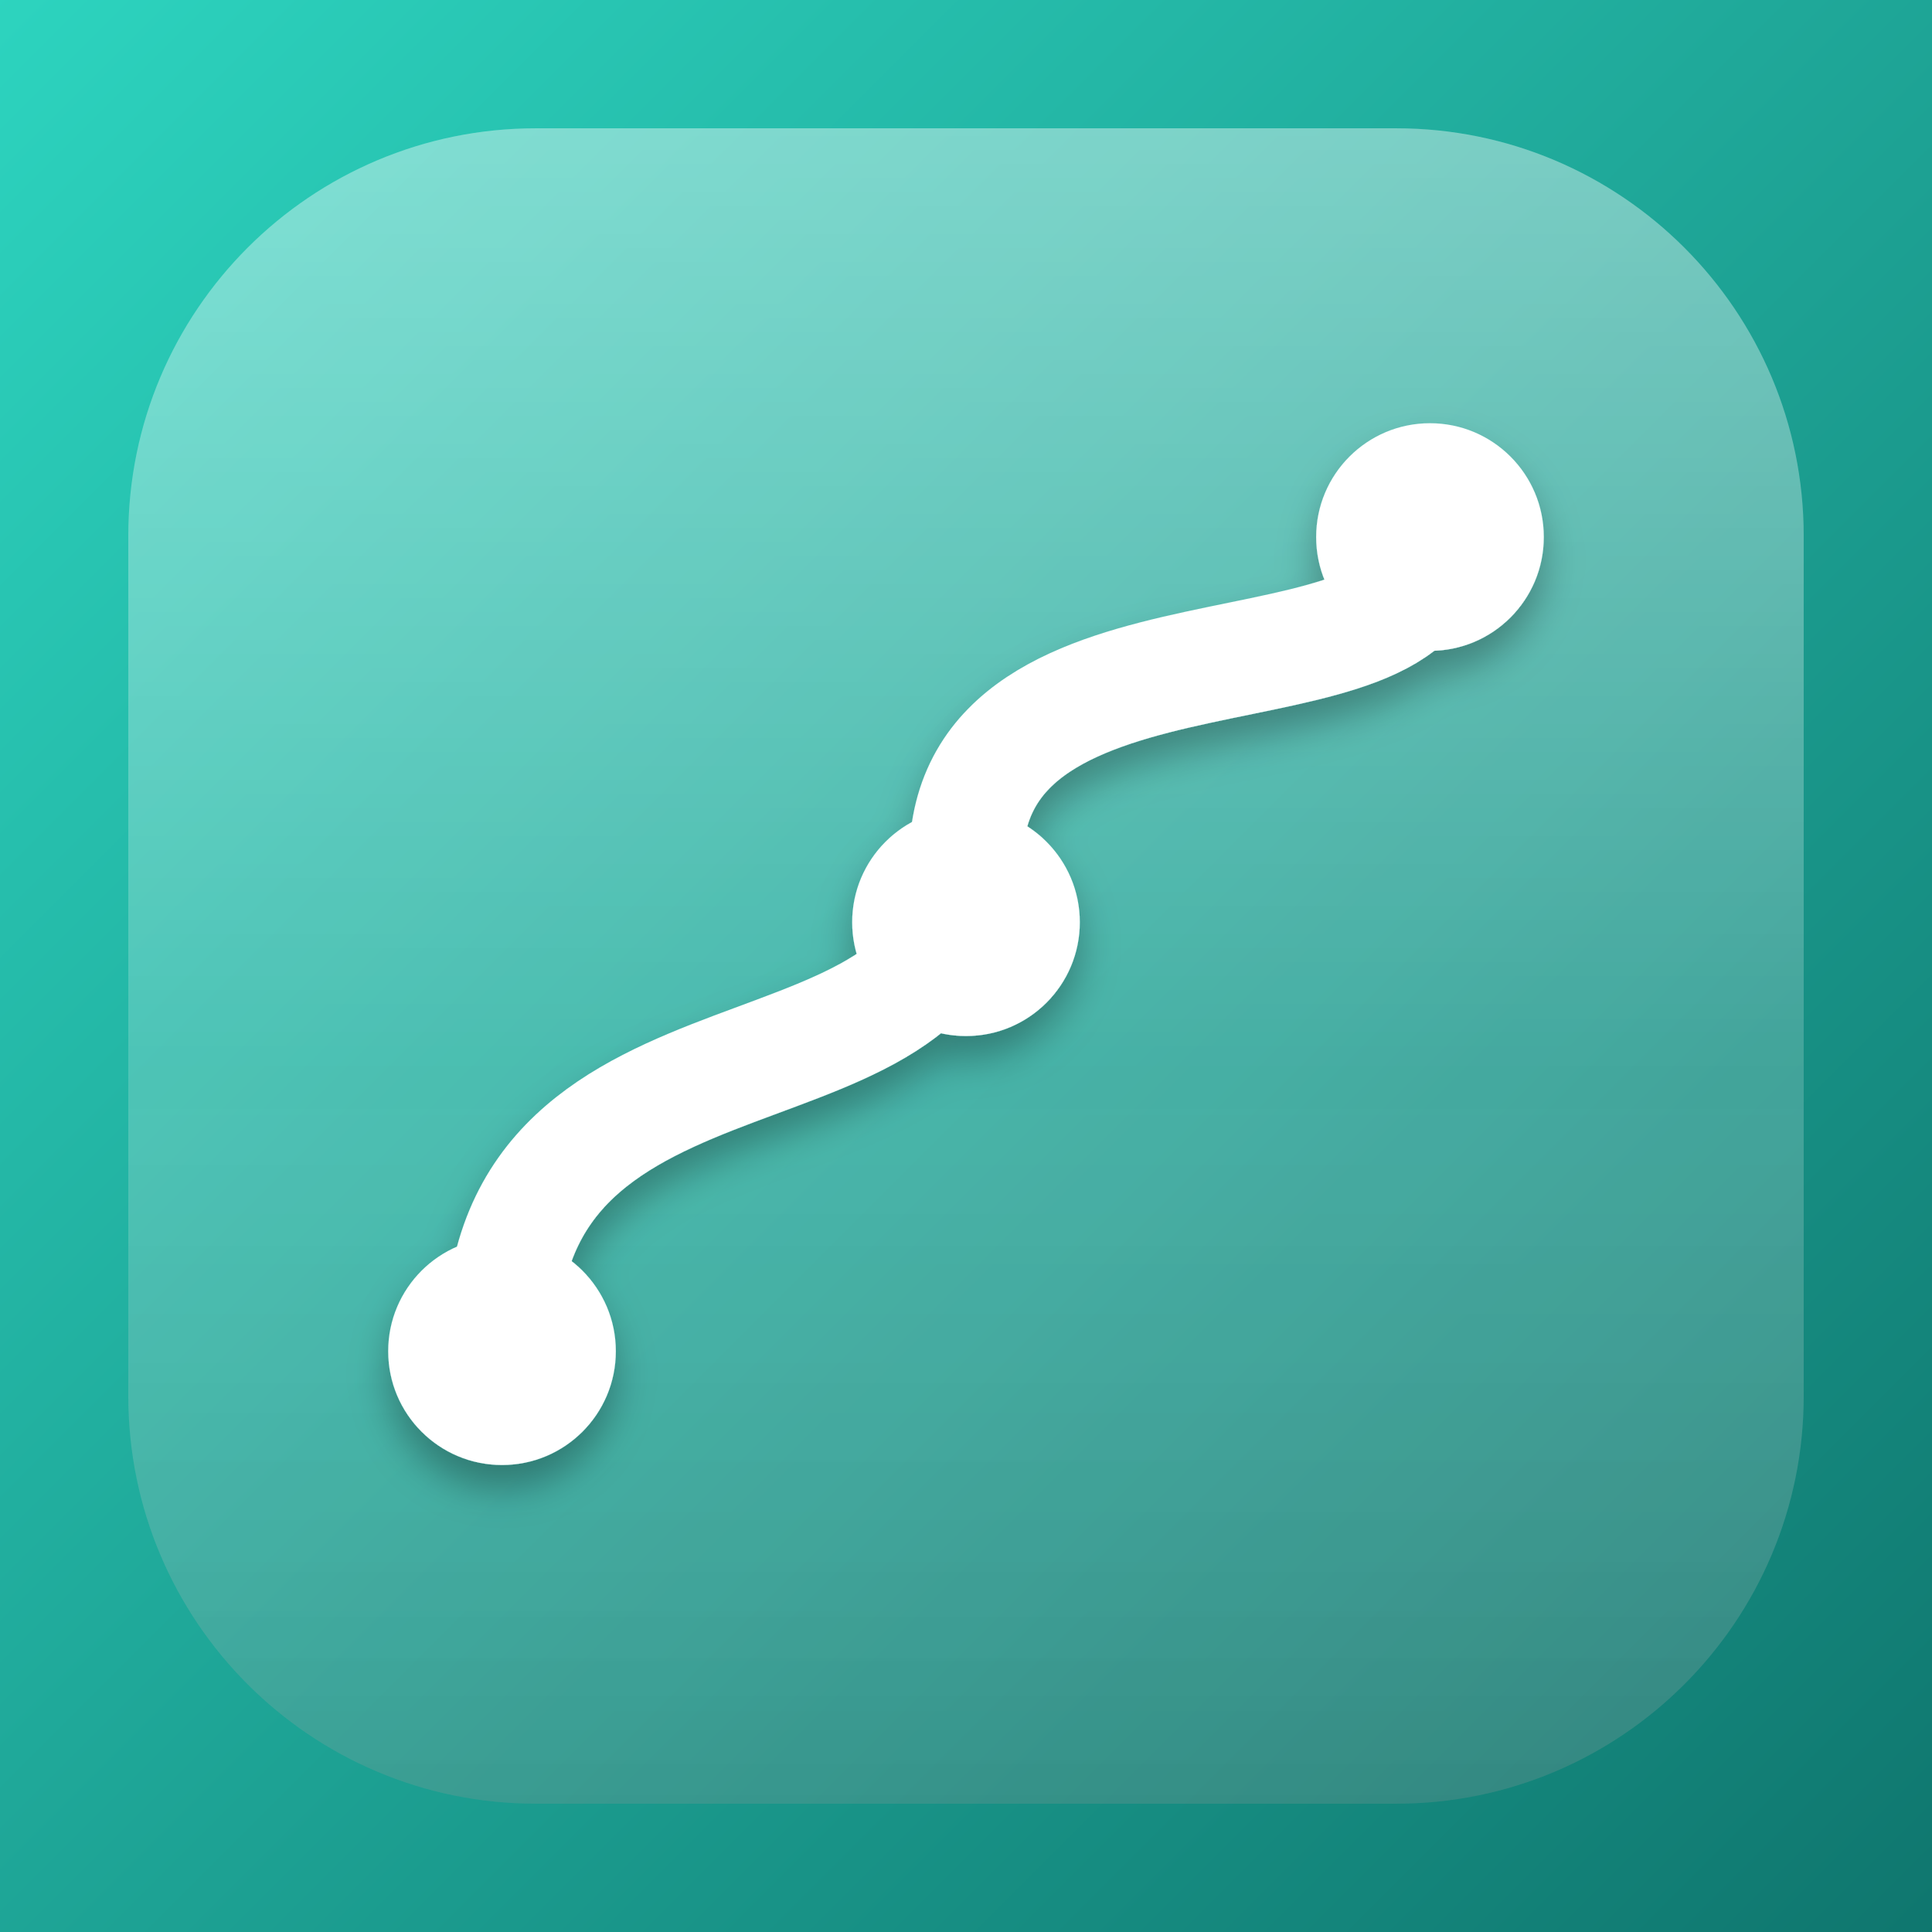
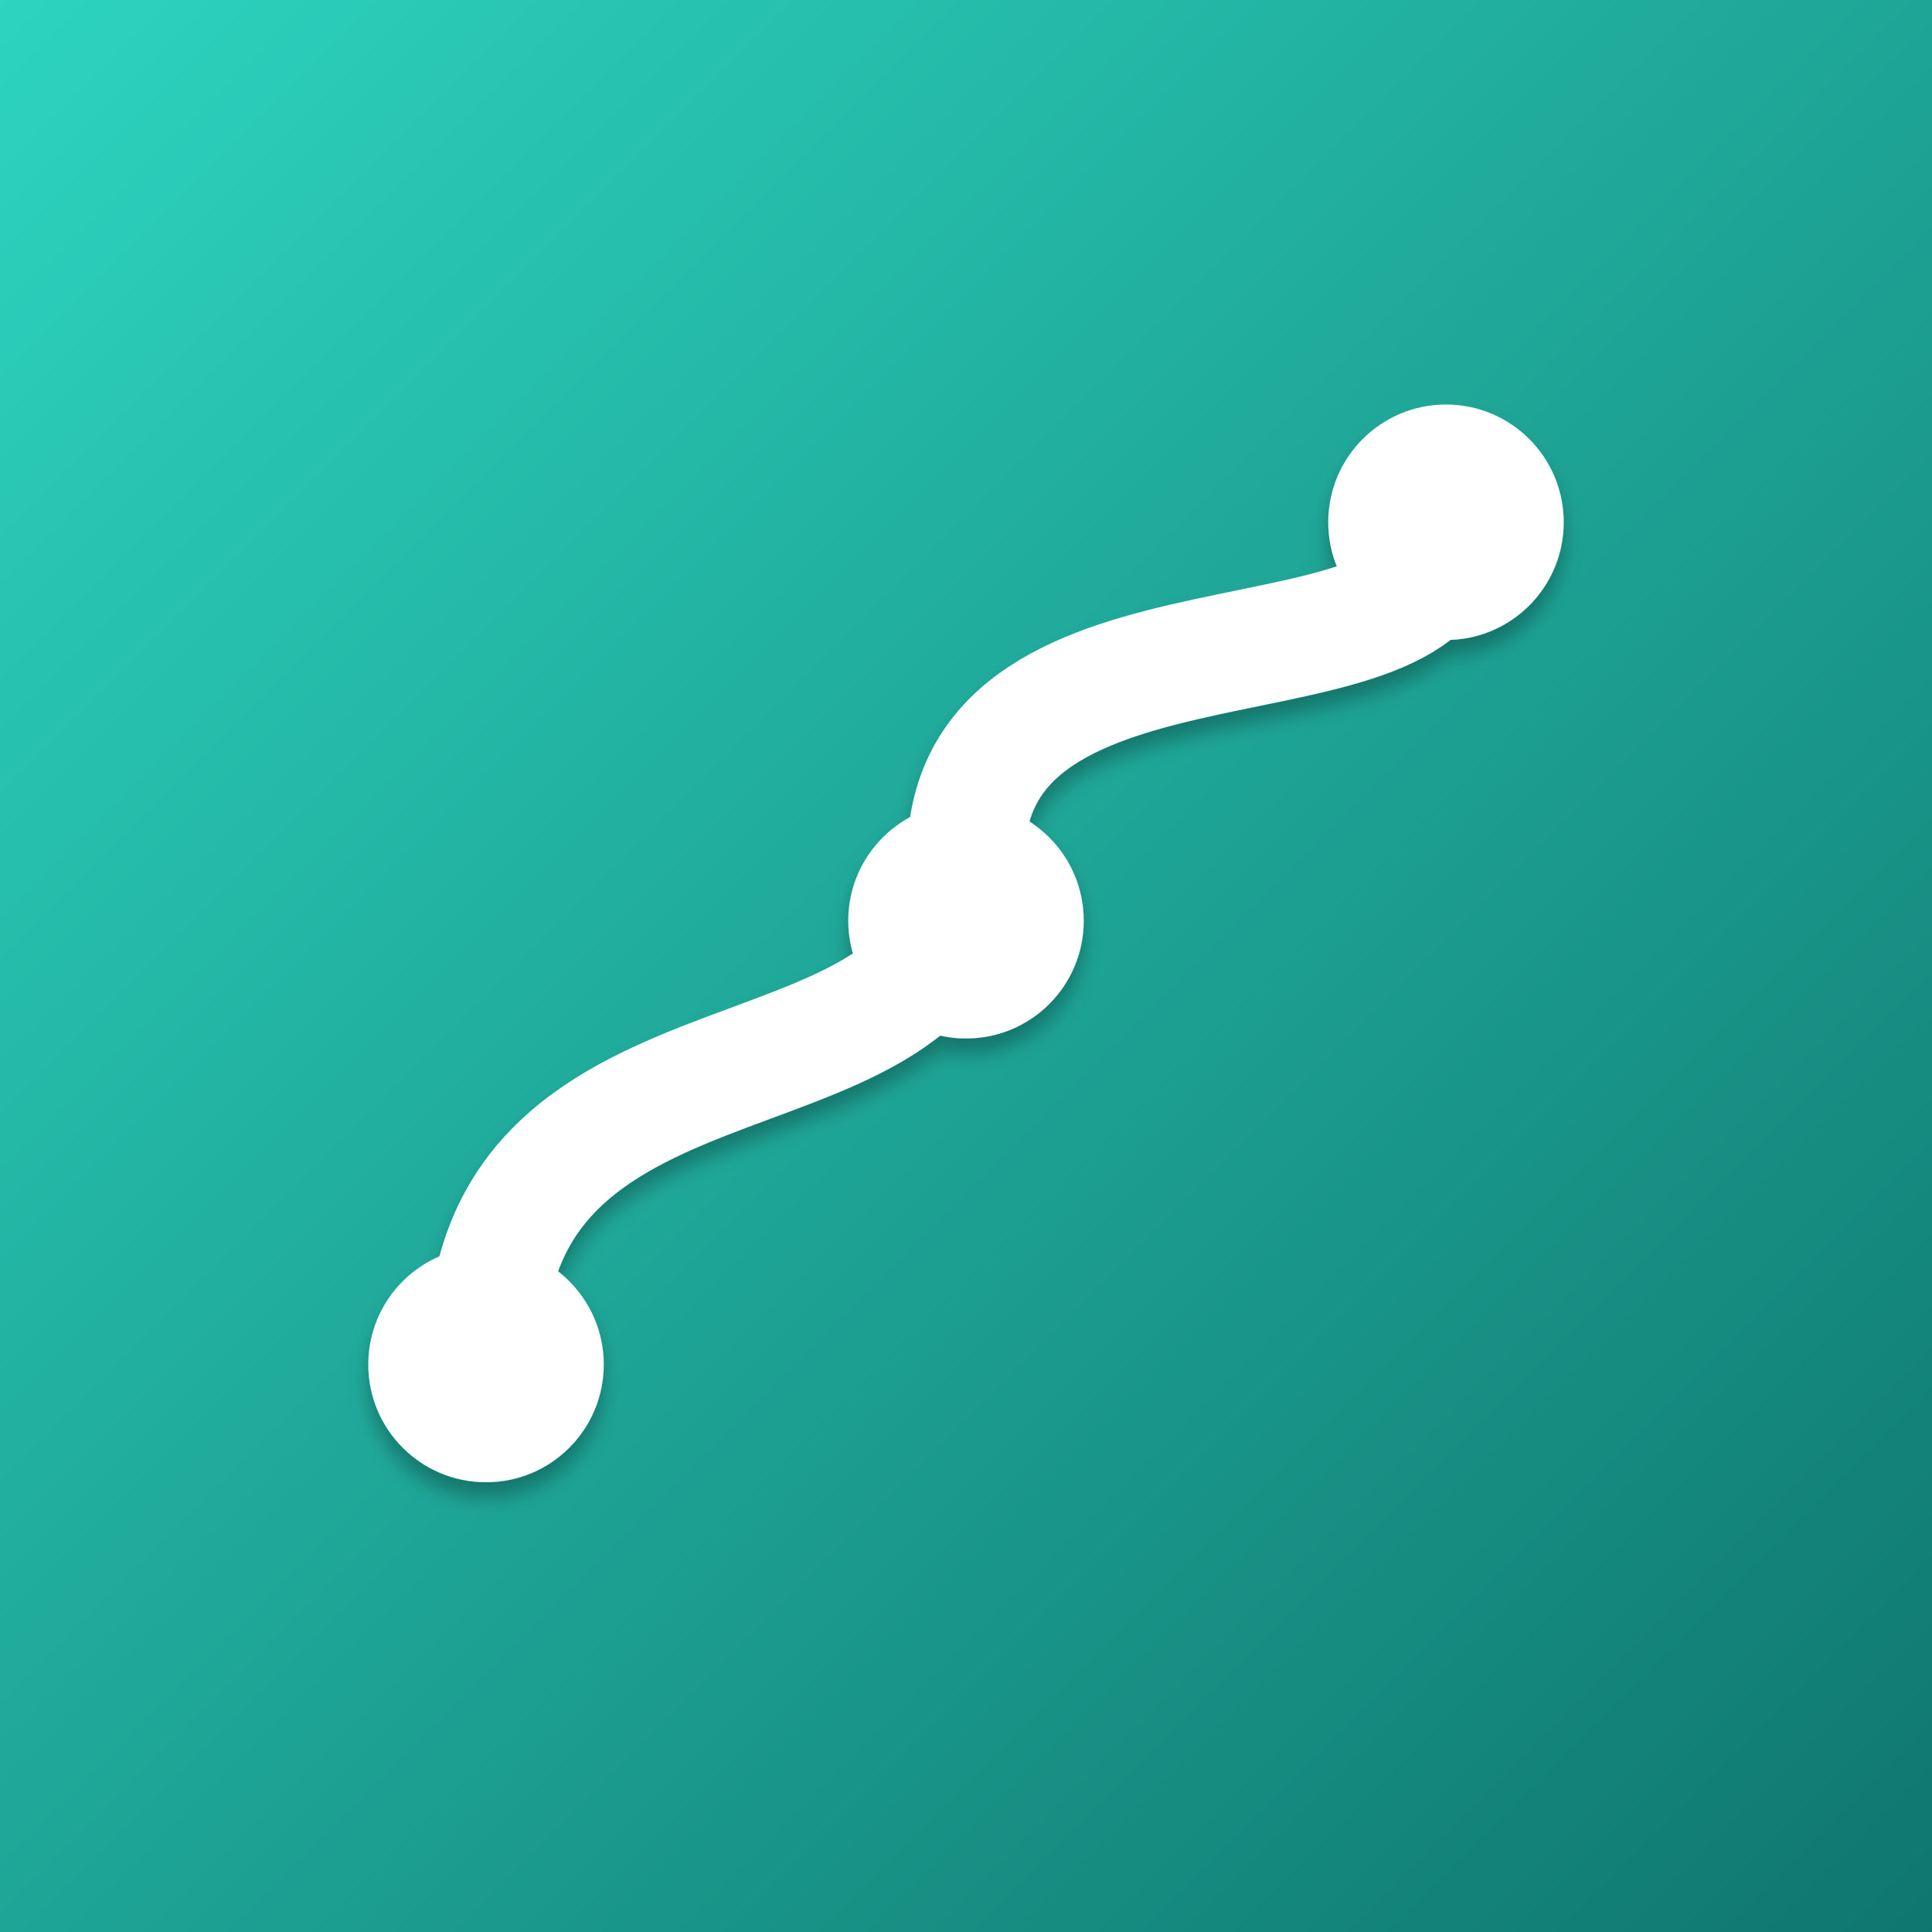
<svg xmlns="http://www.w3.org/2000/svg" viewBox="0 0 512 512">
  <defs>
    <linearGradient id="bg" x1="0" y1="0" x2="1" y2="1">
      <stop offset="0" stop-color="#2dd4bf" />
      <stop offset="1" stop-color="#0f766e" />
    </linearGradient>
-     <linearGradient id="sheen" x1="0" y1="0" x2="0" y2="1">
-       <stop offset="0" stop-color="#fff" stop-opacity=".30" />
-       <stop offset=".55" stop-color="#fff" stop-opacity=".04" />
-       <stop offset="1" stop-color="#000" stop-opacity=".10" />
-     </linearGradient>
    <filter id="sh" x="-20%" y="-20%" width="140%" height="150%">
-       <feDropShadow dx="0" dy="6" stdDeviation="5" flood-color="#000" flood-opacity=".30" />
+       <feDropShadow dx="0" dy="4" stdDeviation="2.5" flood-color="#000" flood-opacity=".28" />
    </filter>
  </defs>
  <rect width="512" height="512" fill="url(#bg)" />
-   <rect x="34" y="34" width="444" height="444" rx="108" fill="#fff" fill-opacity=".16" />
-   <rect x="34" y="34" width="444" height="444" rx="108" fill="url(#sheen)" />
  <g filter="url(#sh)">
-     <g transform="translate(256 256) scale(1.16) translate(-256 -256)">
+     <g transform="translate(256 256) scale(1.2) translate(-256 -256)">
      <path d="M150 342C150 262 256 292 256 232S362 198 362 160" fill="none" stroke="#fff" stroke-linecap="round" stroke-linejoin="round" stroke-width="26" />
      <g fill="#fff">
        <circle cx="150" cy="344" r="26" />
        <circle cx="256" cy="246" r="26" />
        <circle cx="362" cy="158" r="26" />
      </g>
    </g>
  </g>
</svg>
